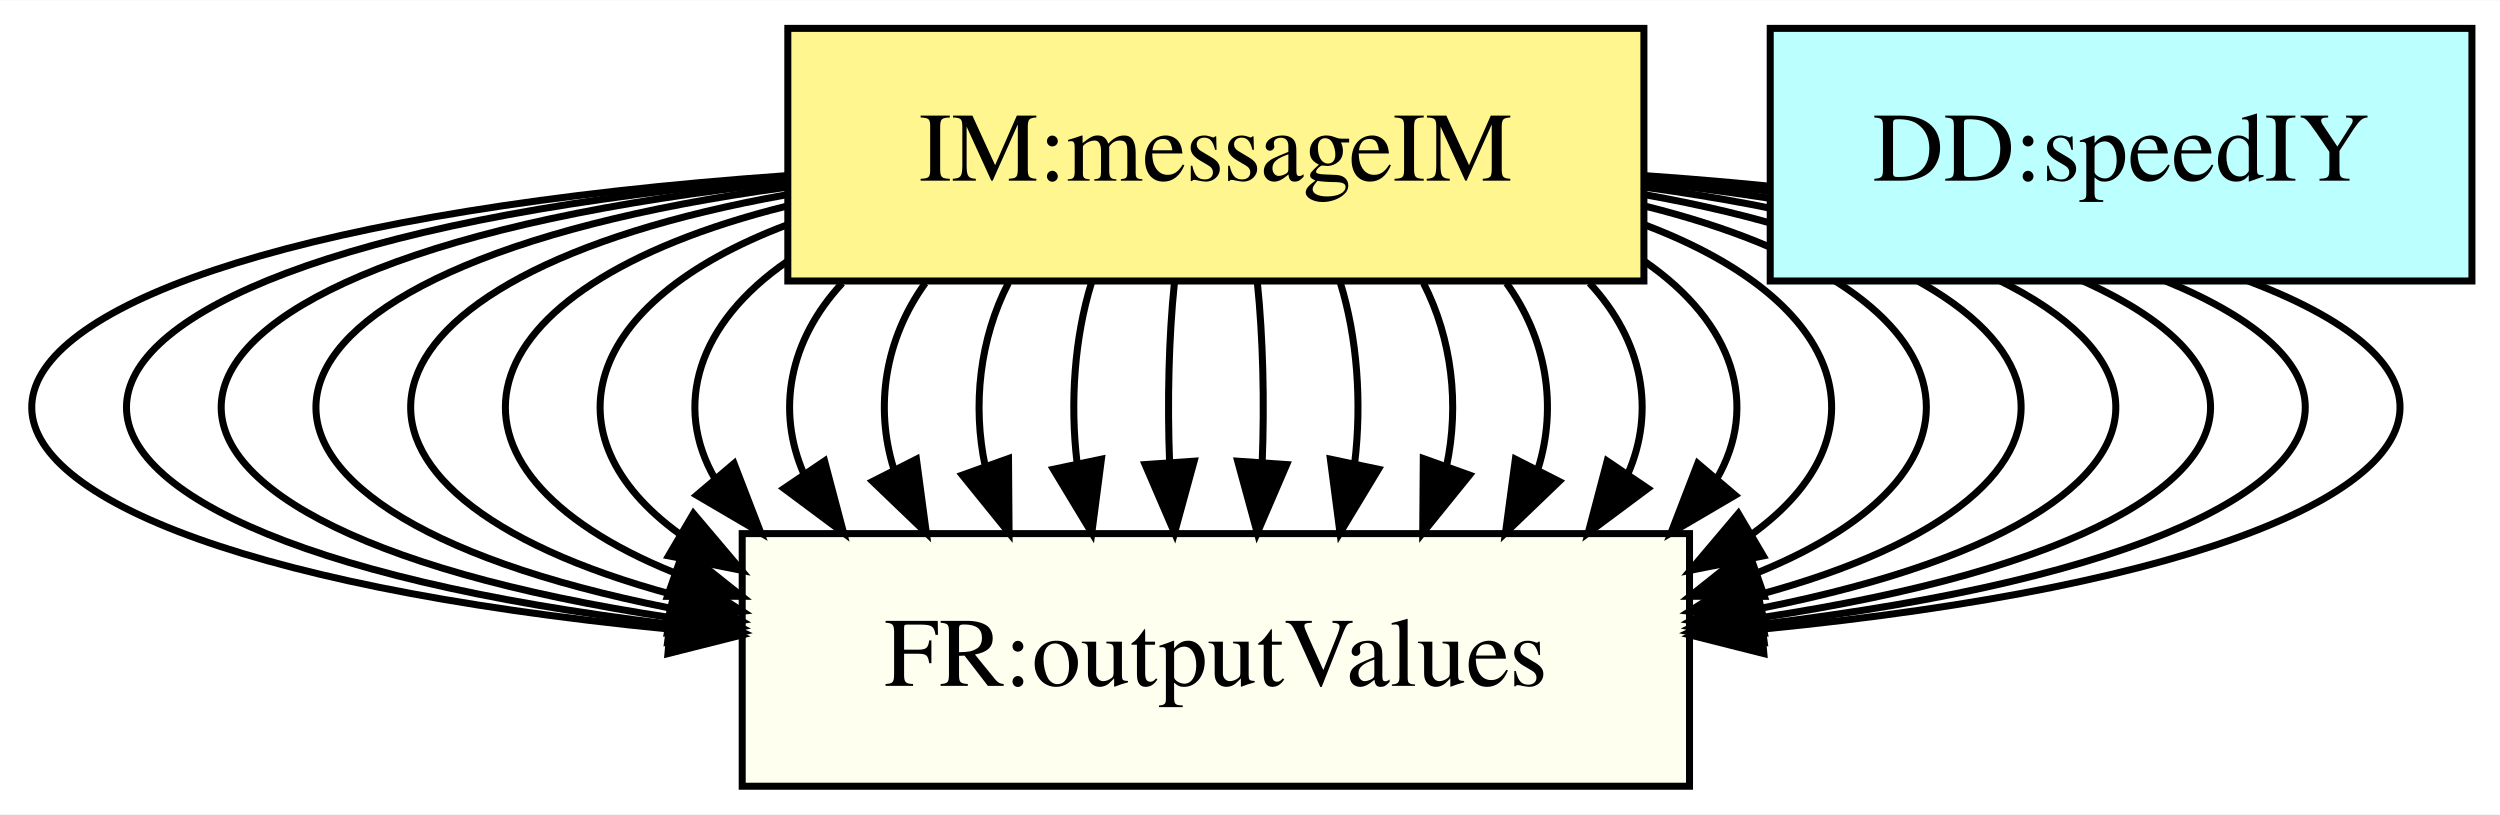
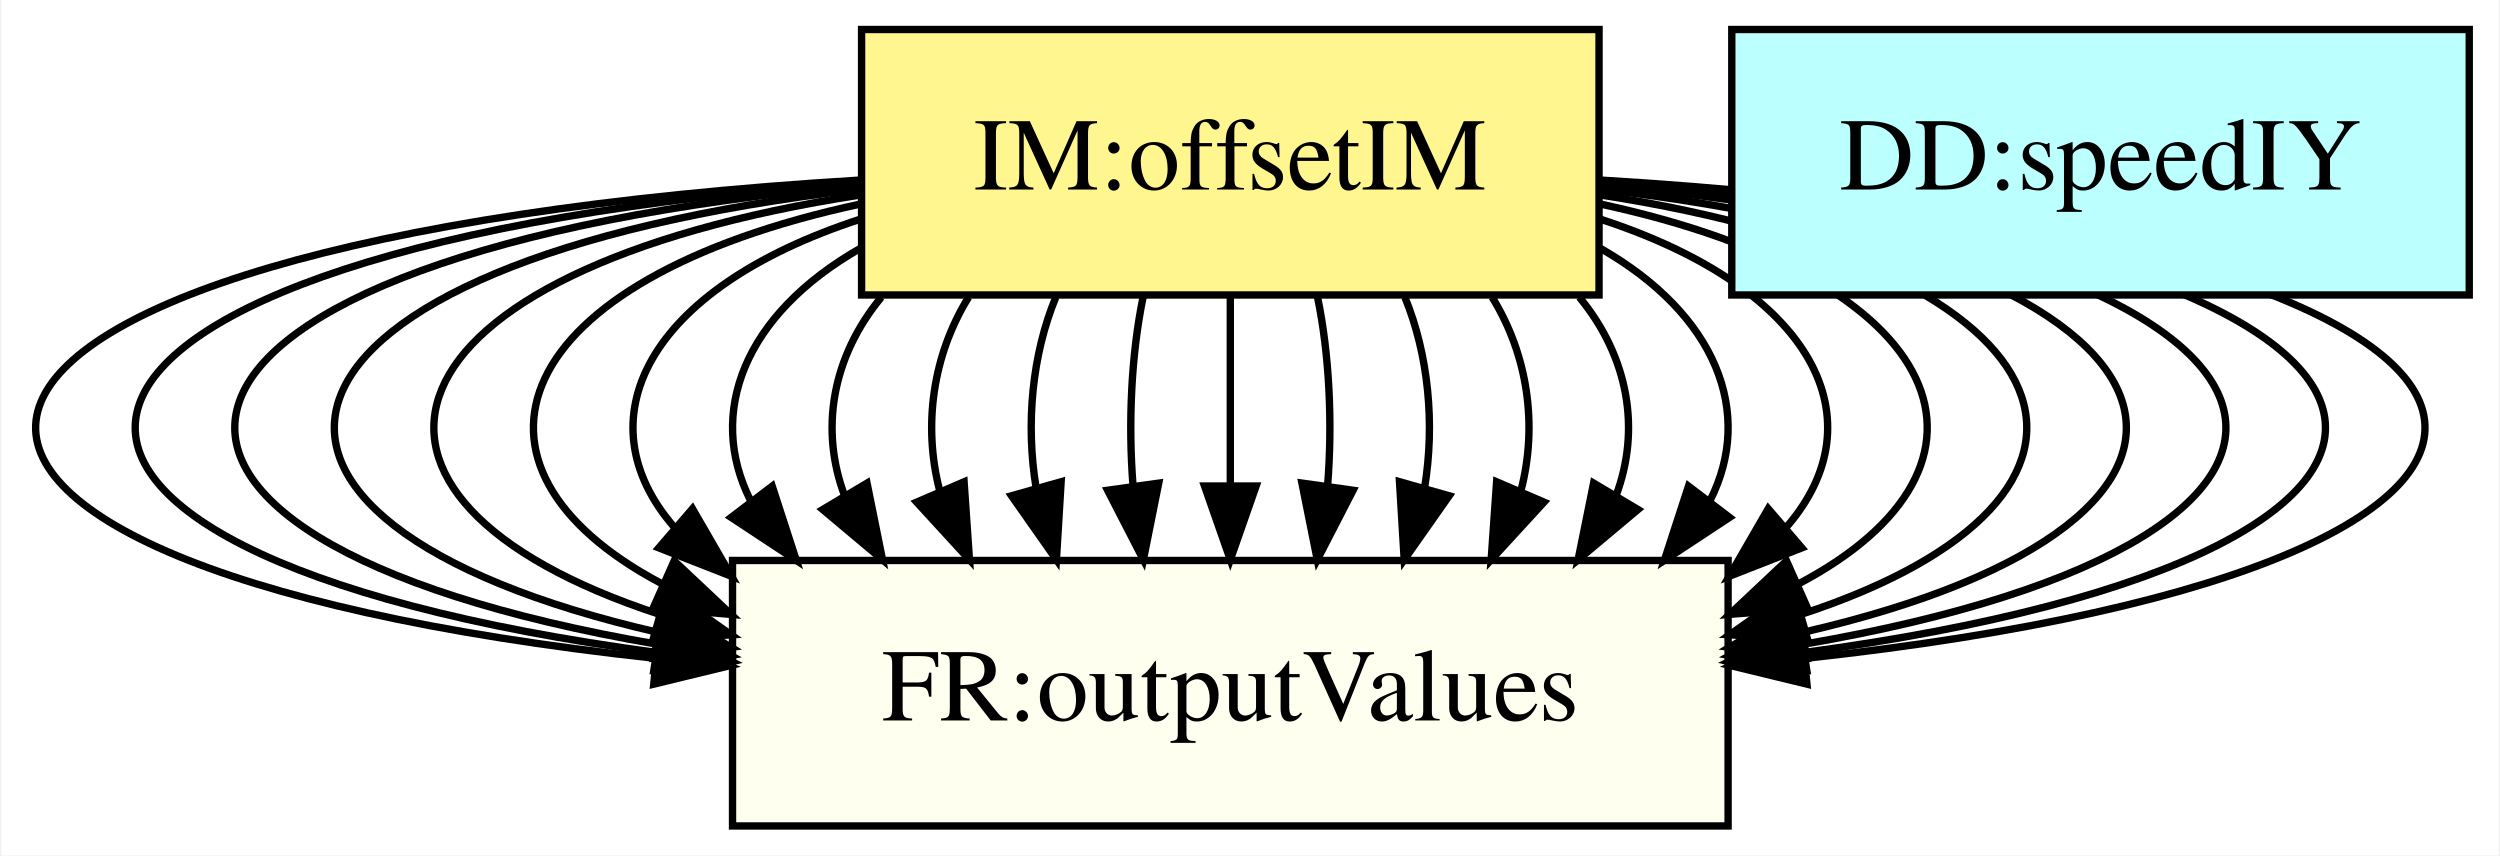
- <svg xmlns="http://www.w3.org/2000/svg" width="356pt" height="116pt" viewBox="0.00 0.00 356.27 116.00">
+ <svg xmlns="http://www.w3.org/2000/svg" width="339pt" height="116pt" viewBox="0.00 0.00 338.66 116.00">
  <g id="graph0" class="graph" transform="scale(1 1) rotate(0) translate(4 112)">
-     <polygon fill="white" stroke="transparent" points="-4,4 -4,-112 352.27,-112 352.27,4 -4,4" />
+     <polygon fill="white" stroke="transparent" points="-4,4 -4,-112 334.66,-112 334.66,4 -4,4" />
    <g id="node1" class="node">
-       <polygon fill="#fff68f" stroke="black" points="230.27,-108 108.27,-108 108.27,-72 230.27,-72 230.27,-108" />
-       <text text-anchor="middle" x="169.27" y="-86.3" font-family="Times,serif" font-size="14.00">IM:messageIM</text>
+       <polygon fill="#fff68f" stroke="black" points="212.66,-108 112.66,-108 112.66,-72 212.66,-72 212.66,-108" />
+       <text text-anchor="middle" x="162.66" y="-86.3" font-family="Times,serif" font-size="14.00">IM:offsetIM</text>
    </g>
    <g id="node2" class="node">
-       <polygon fill="ivory" stroke="black" points="236.77,-36 101.77,-36 101.77,0 236.77,0 236.77,-36" />
-       <text text-anchor="middle" x="169.27" y="-14.3" font-family="Times,serif" font-size="14.00">FR:outputValues</text>
+       <polygon fill="ivory" stroke="black" points="230.16,-36 95.16,-36 95.16,0 230.16,0 230.16,-36" />
+       <text text-anchor="middle" x="162.66" y="-14.3" font-family="Times,serif" font-size="14.00">FR:outputValues</text>
    </g>
    <g id="edge1" class="edge">
-       <path fill="none" stroke="black" d="M108.21,-87.02C-29.5,-77.31 -35.13,-34.79 91.31,-22.4" />
-       <polygon fill="black" stroke="black" points="91.81,-25.87 101.46,-21.49 91.19,-18.9 91.81,-25.87" />
+       <path fill="none" stroke="black" d="M112.55,-87.59C-26.68,-79.19 -35.97,-35.79 84.68,-22.73" />
+       <polygon fill="black" stroke="black" points="85.16,-26.2 94.77,-21.73 84.48,-19.23 85.16,-26.2" />
    </g>
    <g id="edge2" class="edge">
-       <path fill="none" stroke="black" d="M107.84,-86.59C-11.59,-76.31 -16.99,-36.06 91.63,-23.07" />
-       <polygon fill="black" stroke="black" points="92.21,-26.52 101.77,-21.97 91.45,-19.57 92.21,-26.52" />
+       <path fill="none" stroke="black" d="M112.2,-87.27C-8.75,-78.33 -17.79,-37.24 85.09,-23.49" />
+       <polygon fill="black" stroke="black" points="85.54,-26.96 95.05,-22.29 84.7,-20.02 85.54,-26.96" />
    </g>
    <g id="edge3" class="edge">
-       <path fill="none" stroke="black" d="M108.09,-86.08C6.5,-75.31 0.98,-37.71 91.55,-24.03" />
-       <polygon fill="black" stroke="black" points="92.09,-27.49 101.52,-22.67 91.14,-20.55 92.09,-27.49" />
+       <path fill="none" stroke="black" d="M112.55,-86.91C9.45,-77.52 0.27,-39.17 85,-24.63" />
+       <polygon fill="black" stroke="black" points="85.57,-28.08 94.92,-23.1 84.5,-21.16 85.57,-28.08" />
    </g>
    <g id="edge4" class="edge">
-       <path fill="none" stroke="black" d="M108,-85.34C24.64,-74.05 19.09,-39.75 91.37,-25.41" />
-       <polygon fill="black" stroke="black" points="92.33,-28.79 101.57,-23.6 91.11,-21.9 92.33,-28.79" />
+       <path fill="none" stroke="black" d="M112.38,-86.34C27.62,-76.44 18.52,-41.51 85.08,-26.24" />
+       <polygon fill="black" stroke="black" points="85.88,-29.65 94.97,-24.22 84.48,-22.79 85.88,-29.65" />
    </g>
    <g id="edge5" class="edge">
-       <path fill="none" stroke="black" d="M108.15,-84.3C42.5,-72.6 37.13,-42.04 92.03,-27.26" />
-       <polygon fill="black" stroke="black" points="92.84,-30.66 101.76,-24.94 91.22,-23.85 92.84,-30.66" />
+       <path fill="none" stroke="black" d="M112.6,-85.58C45.91,-75.32 36.79,-44.56 85.25,-28.7" />
+       <polygon fill="black" stroke="black" points="86.31,-32.03 94.97,-25.92 84.39,-25.3 86.31,-32.03" />
    </g>
    <g id="edge6" class="edge">
-       <path fill="none" stroke="black" d="M108.07,-82.66C60.68,-70.86 55.35,-45.33 92.07,-30.44" />
-       <polygon fill="black" stroke="black" points="93.43,-33.67 101.72,-27.07 91.12,-27.06 93.43,-33.67" />
+       <path fill="none" stroke="black" d="M112.58,-84.35C64.49,-74.03 55.45,-48.83 85.46,-32.91" />
+       <polygon fill="black" stroke="black" points="87.25,-35.95 94.96,-28.69 84.4,-29.55 87.25,-35.95" />
    </g>
    <g id="edge7" class="edge">
-       <path fill="none" stroke="black" d="M108.14,-79.99C78.85,-68.91 73.73,-49.86 92.79,-35.99" />
-       <polygon fill="black" stroke="black" points="94.82,-38.86 101.66,-30.77 91.27,-32.83 94.82,-38.86" />
+       <path fill="none" stroke="black" d="M112.52,-82.29C83.21,-72.76 74.78,-54.88 87.23,-40.55" />
+       <polygon fill="black" stroke="black" points="89.73,-43.02 95.03,-33.85 85.16,-37.71 89.73,-43.02" />
    </g>
    <g id="edge8" class="edge">
-       <path fill="none" stroke="black" d="M108.24,-74.83C95.3,-65.92 91.86,-54.17 97.93,-43.75" />
-       <polygon fill="black" stroke="black" points="100.61,-46 104.42,-36.11 95.28,-41.47 100.61,-46" />
+       <path fill="none" stroke="black" d="M112.57,-78.37C96.65,-69.32 91.65,-55.96 97.57,-44.2" />
+       <polygon fill="black" stroke="black" points="100.54,-46.08 103.81,-36.01 94.97,-41.84 100.54,-46.08" />
    </g>
    <g id="edge9" class="edge">
-       <path fill="none" stroke="black" d="M116.03,-71.7C108.4,-63.47 106.59,-53.48 110.59,-44.42" />
-       <polygon fill="black" stroke="black" points="113.51,-46.35 116.22,-36.1 107.72,-42.43 113.51,-46.35" />
+       <path fill="none" stroke="black" d="M115.34,-71.7C108.62,-63.56 106.97,-53.69 110.39,-44.7" />
+       <polygon fill="black" stroke="black" points="113.4,-46.49 115.5,-36.1 107.39,-42.91 113.4,-46.49" />
    </g>
    <g id="edge10" class="edge">
-       <path fill="none" stroke="black" d="M127.86,-71.7C122.11,-63.73 120.61,-54.1 123.36,-45.26" />
-       <polygon fill="black" stroke="black" points="126.6,-46.61 128.01,-36.1 120.36,-43.44 126.6,-46.61" />
+       <path fill="none" stroke="black" d="M127.17,-71.7C122.29,-63.81 120.98,-54.3 123.23,-45.55" />
+       <polygon fill="black" stroke="black" points="126.56,-46.67 127.29,-36.1 120.13,-43.91 126.56,-46.67" />
    </g>
    <g id="edge11" class="edge">
-       <path fill="none" stroke="black" d="M139.7,-71.7C135.63,-63.81 134.54,-54.3 136.41,-45.55" />
-       <polygon fill="black" stroke="black" points="139.72,-46.7 139.8,-36.1 133.13,-44.34 139.72,-46.7" />
+       <path fill="none" stroke="black" d="M139,-71.7C135.78,-63.9 134.89,-54.51 136.33,-45.83" />
+       <polygon fill="black" stroke="black" points="139.72,-46.68 139.08,-36.1 132.99,-44.77 139.72,-46.68" />
    </g>
    <g id="edge12" class="edge">
-       <path fill="none" stroke="black" d="M151.53,-71.7C149.14,-63.98 148.46,-54.71 149.49,-46.11" />
-       <polygon fill="black" stroke="black" points="152.96,-46.61 151.59,-36.1 146.11,-45.17 152.96,-46.61" />
+       <path fill="none" stroke="black" d="M150.83,-71.7C149.24,-63.98 148.79,-54.71 149.47,-46.11" />
+       <polygon fill="black" stroke="black" points="152.95,-46.49 150.87,-36.1 146.02,-45.52 152.95,-46.49" />
    </g>
    <g id="edge13" class="edge">
-       <path fill="none" stroke="black" d="M163.36,-71.7C162.56,-63.98 162.34,-54.71 162.68,-46.11" />
-       <polygon fill="black" stroke="black" points="166.17,-46.32 163.38,-36.1 159.19,-45.84 166.17,-46.32" />
+       <path fill="none" stroke="black" d="M162.66,-71.7C162.66,-63.98 162.66,-54.71 162.66,-46.11" />
+       <polygon fill="black" stroke="black" points="166.16,-46.1 162.66,-36.1 159.16,-46.1 166.16,-46.1" />
    </g>
    <g id="edge14" class="edge">
-       <path fill="none" stroke="black" d="M175.19,-71.7C175.99,-63.98 176.21,-54.71 175.87,-46.11" />
-       <polygon fill="black" stroke="black" points="179.36,-45.84 175.17,-36.1 172.38,-46.32 179.36,-45.84" />
+       <path fill="none" stroke="black" d="M174.49,-71.7C176.09,-63.98 176.54,-54.71 175.85,-46.11" />
+       <polygon fill="black" stroke="black" points="179.31,-45.52 174.45,-36.1 172.37,-46.49 179.31,-45.52" />
    </g>
    <g id="edge15" class="edge">
-       <path fill="none" stroke="black" d="M187.02,-71.7C189.41,-63.98 190.09,-54.71 189.06,-46.11" />
-       <polygon fill="black" stroke="black" points="192.44,-45.17 186.96,-36.1 185.59,-46.61 192.44,-45.17" />
+       <path fill="none" stroke="black" d="M186.33,-71.7C189.54,-63.9 190.43,-54.51 189,-45.83" />
+       <polygon fill="black" stroke="black" points="192.34,-44.77 186.24,-36.1 185.6,-46.68 192.34,-44.77" />
    </g>
    <g id="edge16" class="edge">
-       <path fill="none" stroke="black" d="M198.85,-71.7C202.92,-63.81 204.01,-54.3 202.13,-45.55" />
-       <polygon fill="black" stroke="black" points="205.42,-44.34 198.75,-36.1 198.83,-46.7 205.42,-44.34" />
+       <path fill="none" stroke="black" d="M198.16,-71.7C203.04,-63.81 204.35,-54.3 202.09,-45.55" />
+       <polygon fill="black" stroke="black" points="205.2,-43.91 198.03,-36.1 198.77,-46.67 205.2,-43.91" />
    </g>
    <g id="edge17" class="edge">
-       <path fill="none" stroke="black" d="M210.68,-71.7C216.44,-63.73 217.94,-54.1 215.19,-45.26" />
-       <polygon fill="black" stroke="black" points="218.19,-43.44 210.54,-36.1 211.95,-46.61 218.19,-43.44" />
+       <path fill="none" stroke="black" d="M209.99,-71.7C216.7,-63.56 218.35,-53.69 214.93,-44.7" />
+       <polygon fill="black" stroke="black" points="217.94,-42.91 209.82,-36.1 211.92,-46.49 217.94,-42.91" />
    </g>
    <g id="edge18" class="edge">
-       <path fill="none" stroke="black" d="M222.52,-71.7C230.15,-63.47 231.96,-53.48 227.95,-44.42" />
-       <polygon fill="black" stroke="black" points="230.83,-42.43 222.33,-36.1 225.03,-46.35 230.83,-42.43" />
+       <path fill="none" stroke="black" d="M212.76,-78.37C228.68,-69.32 233.68,-55.96 227.75,-44.2" />
+       <polygon fill="black" stroke="black" points="230.36,-41.84 221.51,-36.01 224.79,-46.08 230.36,-41.84" />
    </g>
    <g id="edge19" class="edge">
-       <path fill="none" stroke="black" d="M230.31,-74.83C243.25,-65.92 246.69,-54.17 240.62,-43.75" />
-       <polygon fill="black" stroke="black" points="243.27,-41.47 234.13,-36.11 237.94,-46 243.27,-41.47" />
+       <path fill="none" stroke="black" d="M212.81,-82.29C242.12,-72.76 250.55,-54.88 238.09,-40.55" />
+       <polygon fill="black" stroke="black" points="240.16,-37.71 230.3,-33.85 235.6,-43.02 240.16,-37.71" />
    </g>
    <g id="edge20" class="edge">
-       <path fill="none" stroke="black" d="M230.4,-79.99C259.7,-68.91 264.81,-49.86 245.76,-35.99" />
-       <polygon fill="black" stroke="black" points="247.28,-32.83 236.89,-30.77 243.73,-38.86 247.28,-32.83" />
+       <path fill="none" stroke="black" d="M212.75,-84.35C260.84,-74.03 269.88,-48.83 239.86,-32.91" />
+       <polygon fill="black" stroke="black" points="240.92,-29.55 230.36,-28.69 238.08,-35.95 240.92,-29.55" />
    </g>
    <g id="edge21" class="edge">
-       <path fill="none" stroke="black" d="M230.48,-82.66C277.86,-70.86 283.2,-45.33 246.47,-30.44" />
-       <polygon fill="black" stroke="black" points="247.43,-27.06 236.83,-27.07 245.12,-33.67 247.43,-27.06" />
+       <path fill="none" stroke="black" d="M212.73,-85.58C279.41,-75.32 288.53,-44.56 240.08,-28.7" />
+       <polygon fill="black" stroke="black" points="240.94,-25.3 230.36,-25.92 239.01,-32.03 240.94,-25.3" />
    </g>
    <g id="edge22" class="edge">
-       <path fill="none" stroke="black" d="M230.4,-84.3C296.05,-72.6 301.42,-42.04 246.52,-27.26" />
-       <polygon fill="black" stroke="black" points="247.33,-23.85 236.79,-24.94 245.71,-30.66 247.33,-23.85" />
+       <path fill="none" stroke="black" d="M212.94,-86.34C297.71,-76.44 306.81,-41.51 240.25,-26.24" />
+       <polygon fill="black" stroke="black" points="240.85,-22.79 230.35,-24.22 239.45,-29.65 240.85,-22.79" />
    </g>
    <g id="edge23" class="edge">
-       <path fill="none" stroke="black" d="M230.55,-85.34C313.91,-74.05 319.45,-39.75 247.18,-25.41" />
-       <polygon fill="black" stroke="black" points="247.43,-21.9 236.98,-23.6 246.21,-28.79 247.43,-21.9" />
+       <path fill="none" stroke="black" d="M212.78,-86.91C315.88,-77.52 325.06,-39.17 240.33,-24.63" />
+       <polygon fill="black" stroke="black" points="240.82,-21.16 230.4,-23.1 239.75,-28.08 240.82,-21.16" />
    </g>
    <g id="edge24" class="edge">
-       <path fill="none" stroke="black" d="M230.46,-86.08C332.05,-75.31 337.56,-37.71 247,-24.03" />
-       <polygon fill="black" stroke="black" points="247.41,-20.55 237.02,-22.67 246.46,-27.49 247.41,-20.55" />
+       <path fill="none" stroke="black" d="M213.13,-87.27C334.08,-78.33 343.11,-37.24 240.24,-23.49" />
+       <polygon fill="black" stroke="black" points="240.62,-20.02 230.28,-22.29 239.78,-26.96 240.62,-20.02" />
    </g>
    <g id="edge25" class="edge">
-       <path fill="none" stroke="black" d="M230.71,-86.59C350.13,-76.31 355.54,-36.06 246.92,-23.07" />
-       <polygon fill="black" stroke="black" points="247.1,-19.57 236.78,-21.97 246.34,-26.52 247.1,-19.57" />
-     </g>
-     <g id="edge26" class="edge">
-       <path fill="none" stroke="black" d="M230.34,-87.02C368.04,-77.31 373.68,-34.79 247.24,-22.4" />
-       <polygon fill="black" stroke="black" points="247.36,-18.9 237.09,-21.49 246.74,-25.87 247.36,-18.9" />
+       <path fill="none" stroke="black" d="M212.78,-87.59C352.01,-79.19 361.29,-35.79 240.64,-22.73" />
+       <polygon fill="black" stroke="black" points="240.85,-19.23 230.55,-21.73 240.16,-26.2 240.85,-19.23" />
    </g>
    <g id="node3" class="node">
-       <polygon fill="#bbffff" stroke="black" points="348.27,-108 248.27,-108 248.27,-72 348.27,-72 348.27,-108" />
-       <text text-anchor="middle" x="298.27" y="-86.3" font-family="Times,serif" font-size="14.00">DD:speedIY</text>
+       <polygon fill="#bbffff" stroke="black" points="330.66,-108 230.66,-108 230.66,-72 330.66,-72 330.66,-108" />
+       <text text-anchor="middle" x="280.66" y="-86.3" font-family="Times,serif" font-size="14.00">DD:speedIY</text>
    </g>
  </g>
</svg>
